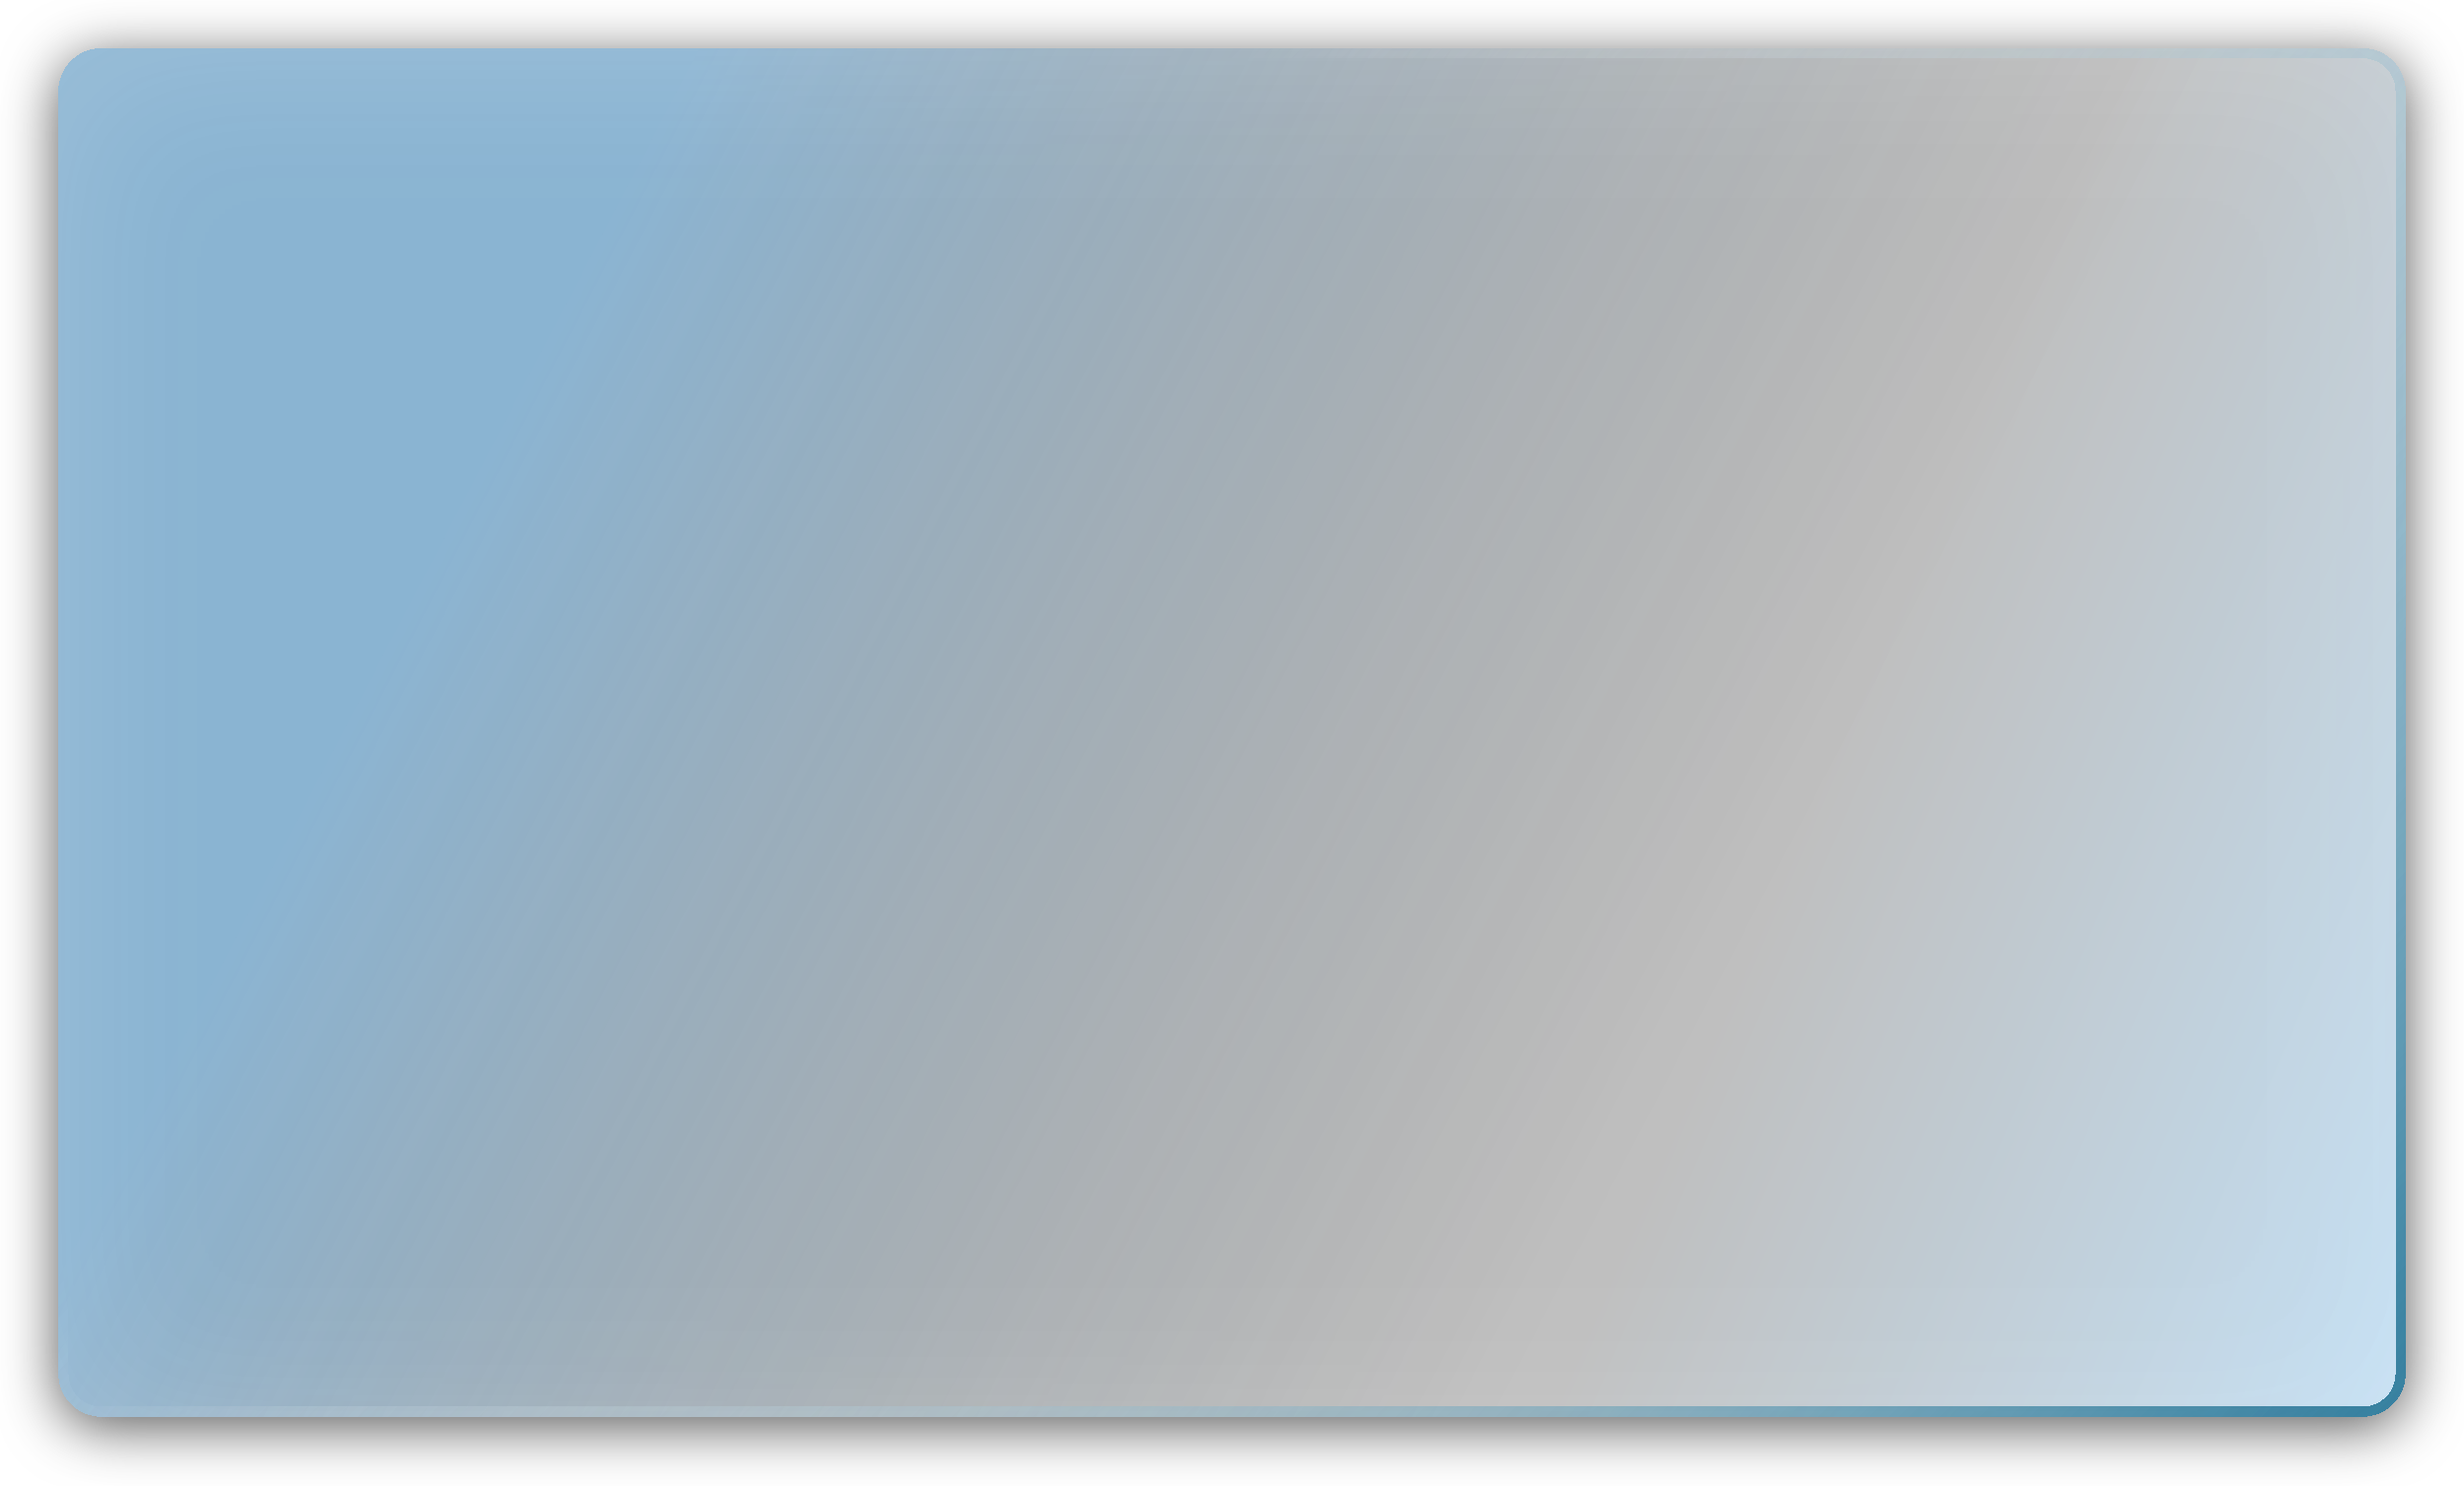
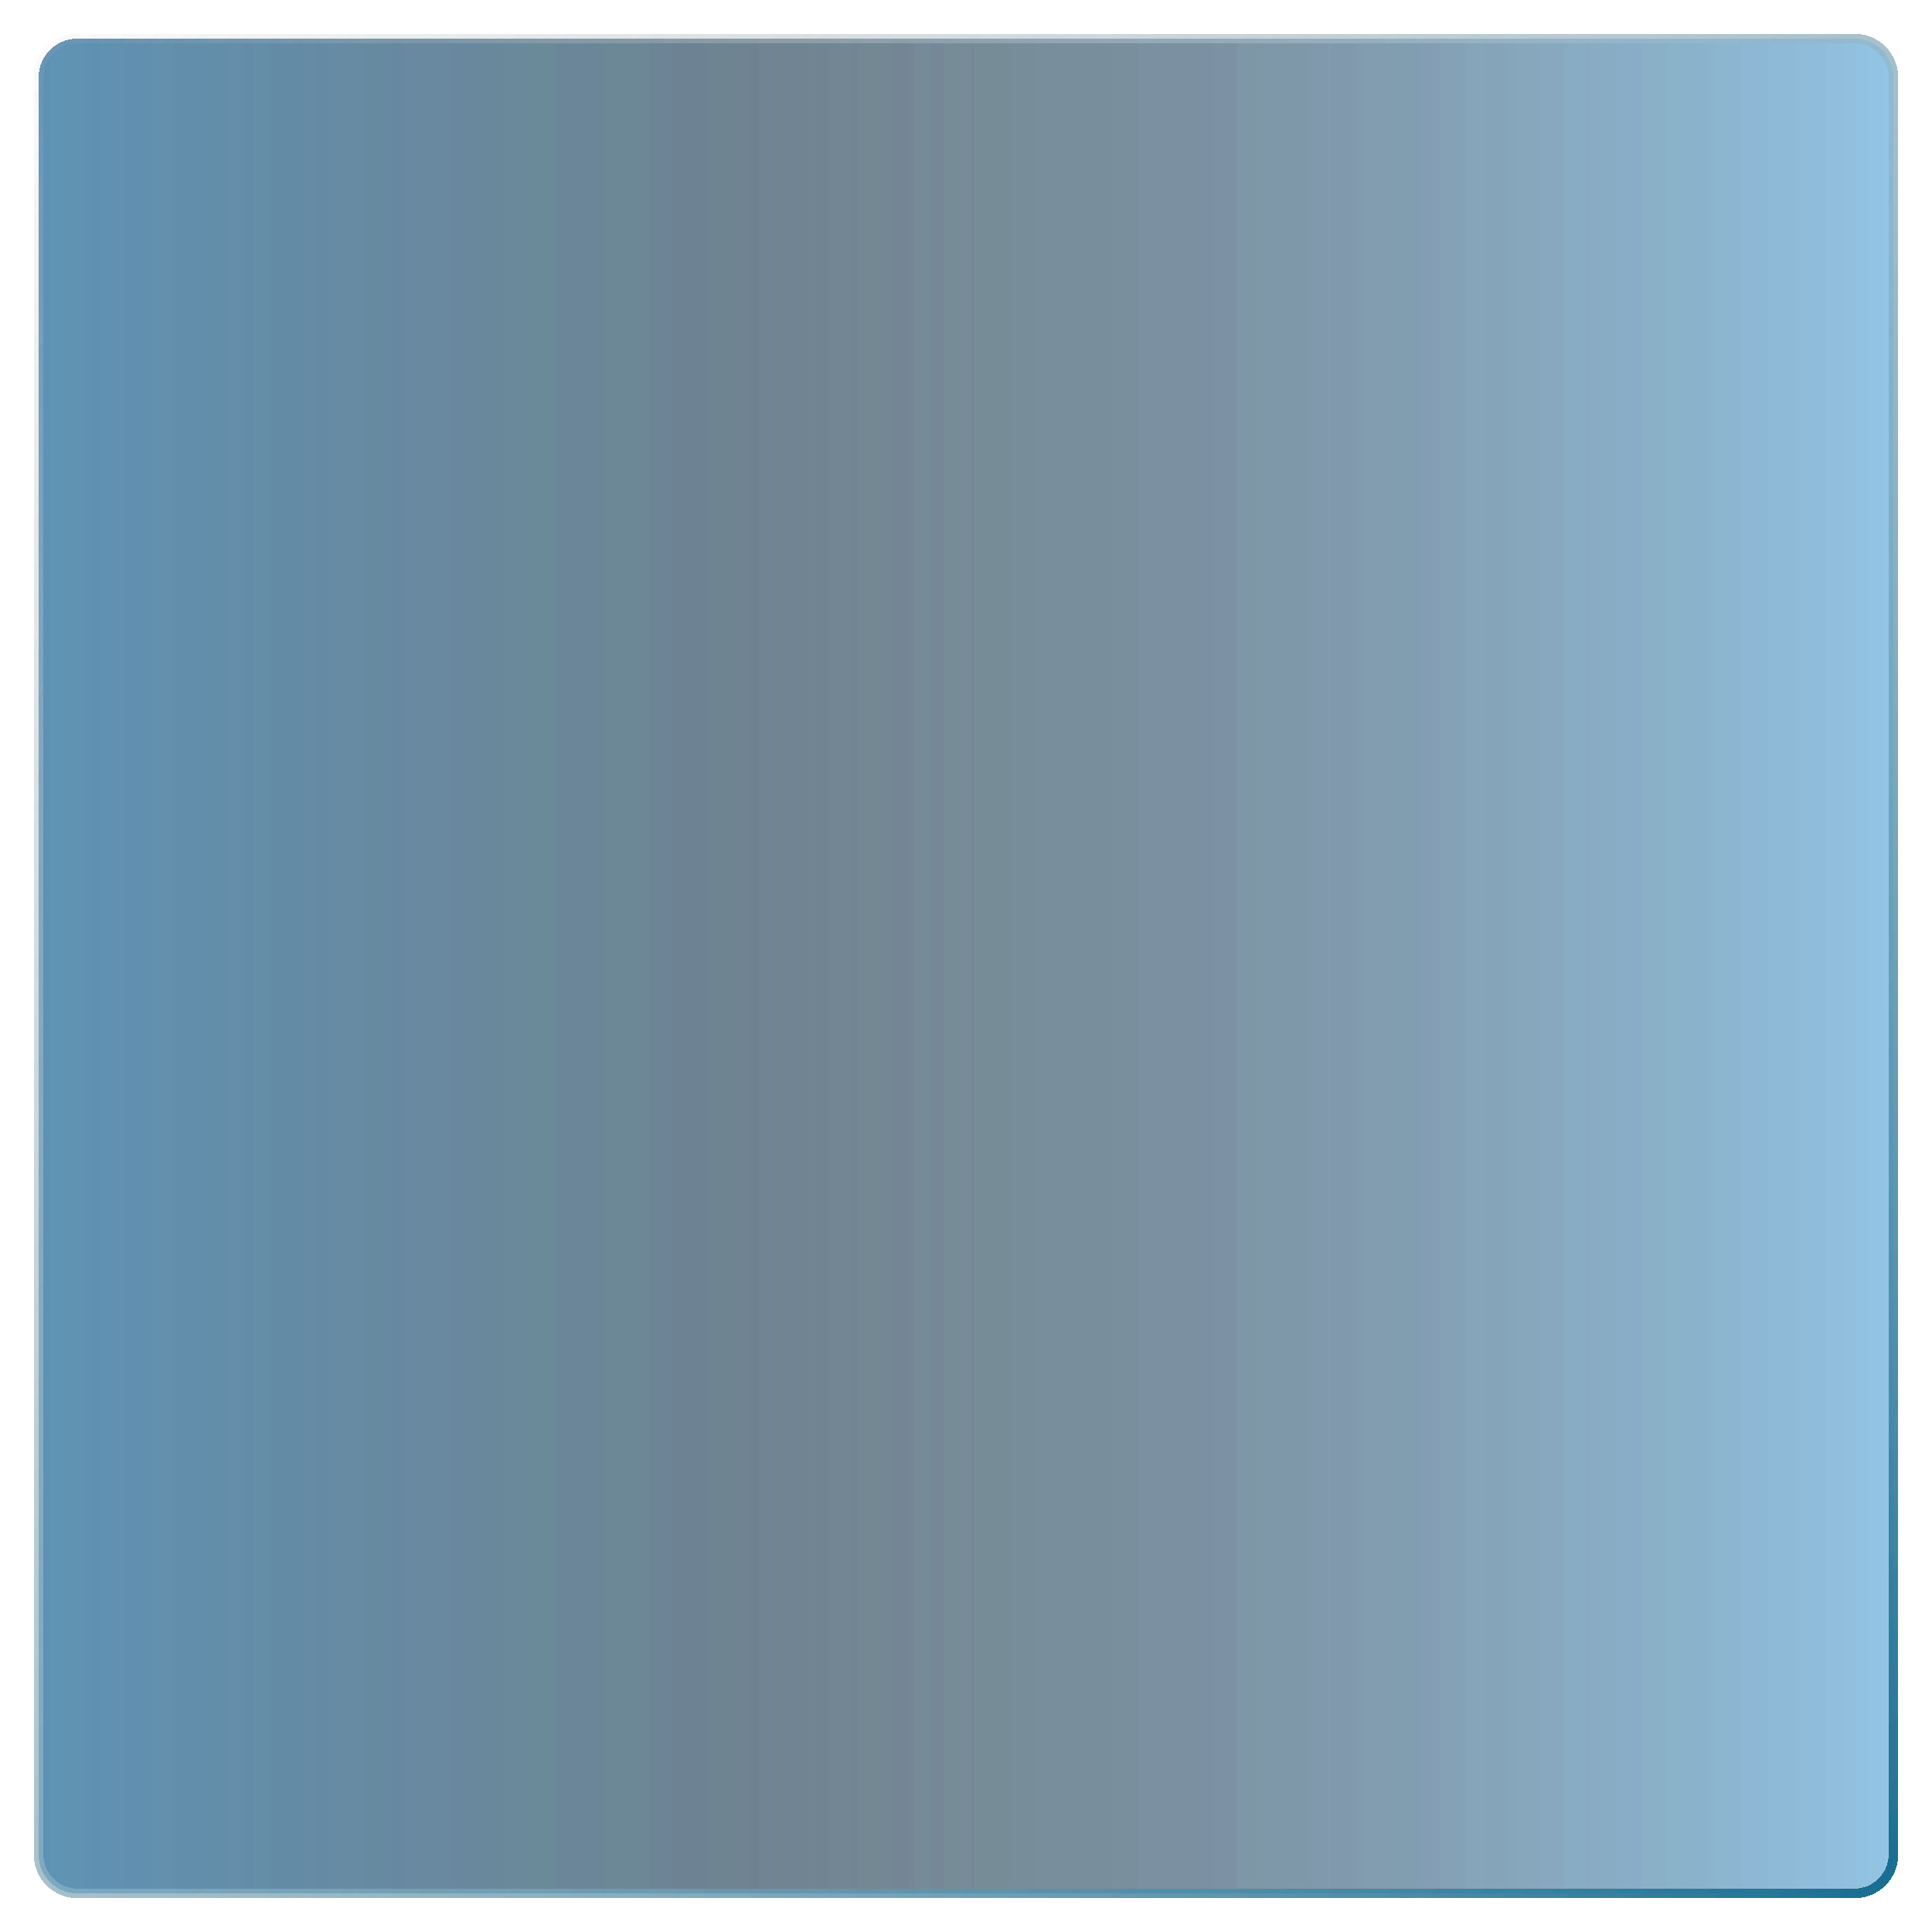
- <svg xmlns="http://www.w3.org/2000/svg" width="972" height="586" viewBox="0 0 972 586" fill="none">
-   <g filter="url(#filter0_bdi_1686_1825)">
-     <path d="M23 36C23 26.611 30.611 19 40 19H932C941.389 19 949 26.611 949 36V542C949 551.389 941.389 559 932 559H40C30.611 559 23 551.389 23 542V36Z" fill="url(#paint0_linear_1686_1825)" fill-opacity="0.25" shape-rendering="crispEdges" />
-     <path d="M23 36C23 26.611 30.611 19 40 19H932C941.389 19 949 26.611 949 36V542C949 551.389 941.389 559 932 559H40C30.611 559 23 551.389 23 542V36Z" fill="url(#paint1_linear_1686_1825)" fill-opacity="0.3" shape-rendering="crispEdges" />
-     <path d="M25 36C25 27.716 31.716 21 40 21H932C940.284 21 947 27.716 947 36V542C947 550.284 940.284 557 932 557H40C31.716 557 25 550.284 25 542V36Z" stroke="url(#paint2_linear_1686_1825)" stroke-width="4" shape-rendering="crispEdges" />
-   </g>
+ <svg xmlns="http://www.w3.org/2000/svg" viewBox="0 0 100 100" preserveAspectRatio="none">
  <defs>
-     <filter id="filter0_bdi_1686_1825" x="-11.6" y="-15.6" width="995.2" height="609.2" filterUnits="userSpaceOnUse" color-interpolation-filters="sRGB">
-       <feFlood flood-opacity="0" result="BackgroundImageFix" />
-       <feGaussianBlur in="BackgroundImageFix" stdDeviation="17.3" />
-       <feComposite in2="SourceAlpha" operator="in" result="effect1_backgroundBlur_1686_1825" />
+     <filter id="filter0_bdi" filterUnits="objectBoundingBox" x="-10%" y="-10%" width="120%" height="120%">
+       <feGaussianBlur in="SourceAlpha" stdDeviation="2%" />
+       <feOffset dy="1%" />
+       <feComposite in2="SourceAlpha" operator="out" />
+       <feColorMatrix type="matrix" values="0 0 0 0 0 0 0 0 0 0 0 0 0 0 0 0 0 0 0.65 0" />
+       <feBlend in2="BackgroundImageFix" result="effect1_dropShadow" />
+       <feBlend in="SourceGraphic" in2="effect1_dropShadow" result="shape" />
      <feColorMatrix in="SourceAlpha" type="matrix" values="0 0 0 0 0 0 0 0 0 0 0 0 0 0 0 0 0 0 127 0" result="hardAlpha" />
-       <feOffset dy="4" />
-       <feGaussianBlur stdDeviation="11.1" />
-       <feComposite in2="hardAlpha" operator="out" />
-       <feColorMatrix type="matrix" values="0 0 0 0 0 0 0 0 0 0 0 0 0 0 0 0 0 0 0.65 0" />
-       <feBlend mode="normal" in2="effect1_backgroundBlur_1686_1825" result="effect2_dropShadow_1686_1825" />
-       <feBlend mode="normal" in="SourceGraphic" in2="effect2_dropShadow_1686_1825" result="shape" />
-       <feColorMatrix in="SourceAlpha" type="matrix" values="0 0 0 0 0 0 0 0 0 0 0 0 0 0 0 0 0 0 127 0" result="hardAlpha" />
-       <feOffset dy="4" />
-       <feGaussianBlur stdDeviation="32.65" />
+       <feOffset dy="1%" />
+       <feGaussianBlur stdDeviation="5%" />
      <feComposite in2="hardAlpha" operator="arithmetic" k2="-1" k3="1" />
      <feColorMatrix type="matrix" values="0 0 0 0 1 0 0 0 0 1 0 0 0 0 1 0 0 0 0.15 0" />
-       <feBlend mode="normal" in2="shape" result="effect3_innerShadow_1686_1825" />
+       <feBlend in2="shape" result="effect2_innerShadow" />
    </filter>
-     <linearGradient id="paint0_linear_1686_1825" x1="277.5" y1="675.269" x2="867.134" y2="928.366" gradientUnits="userSpaceOnUse">
-       <stop offset="0.405" />
-       <stop offset="0.995" stop-color="#129BFF" />
+     <linearGradient id="paint0_linear" x1="0%" y1="100%" x2="100%" y2="100%" gradientUnits="userSpaceOnUse">
+       <stop offset="0.405" stop-color="rgba(0,0,0,0.25)" />
+       <stop offset="0.995" stop-color="rgba(18,155,255,0.25)" />
    </linearGradient>
-     <linearGradient id="paint1_linear_1686_1825" x1="-32.027" y1="610.162" x2="438.04" y2="855.05" gradientUnits="userSpaceOnUse">
-       <stop stop-color="#129BFF" />
-       <stop offset="1" stop-opacity="0" />
+     <linearGradient id="paint1_linear" x1="0%" y1="100%" x2="100%" y2="100%" gradientUnits="userSpaceOnUse">
+       <stop stop-color="rgba(18,155,255,0.3)" />
+       <stop offset="1" stop-color="rgba(0,0,0,0)" />
    </linearGradient>
-     <linearGradient id="paint2_linear_1686_1825" x1="67.709" y1="458.145" x2="602.004" y2="964.109" gradientUnits="userSpaceOnUse">
-       <stop stop-color="white" stop-opacity="0" />
+     <linearGradient id="paint2_linear" x1="0%" y1="0%" x2="100%" y2="100%" gradientUnits="userSpaceOnUse">
+       <stop stop-color="rgba(255,255,255,0)" />
      <stop offset="1" stop-color="#10678C" />
    </linearGradient>
  </defs>
+   <g filter="url(#filter0_bdi)">
+     <rect x="2" y="2" width="96" height="96" rx="2%" ry="2%" fill="url(#paint0_linear)" shape-rendering="crispEdges" />
+     <rect x="2" y="2" width="96" height="96" rx="2%" ry="2%" fill="url(#paint1_linear)" shape-rendering="crispEdges" />
+     <rect x="2" y="2" width="96" height="96" rx="2%" ry="2%" stroke="url(#paint2_linear)" stroke-width="0.5%" fill="none" shape-rendering="crispEdges" />
+   </g>
</svg>
